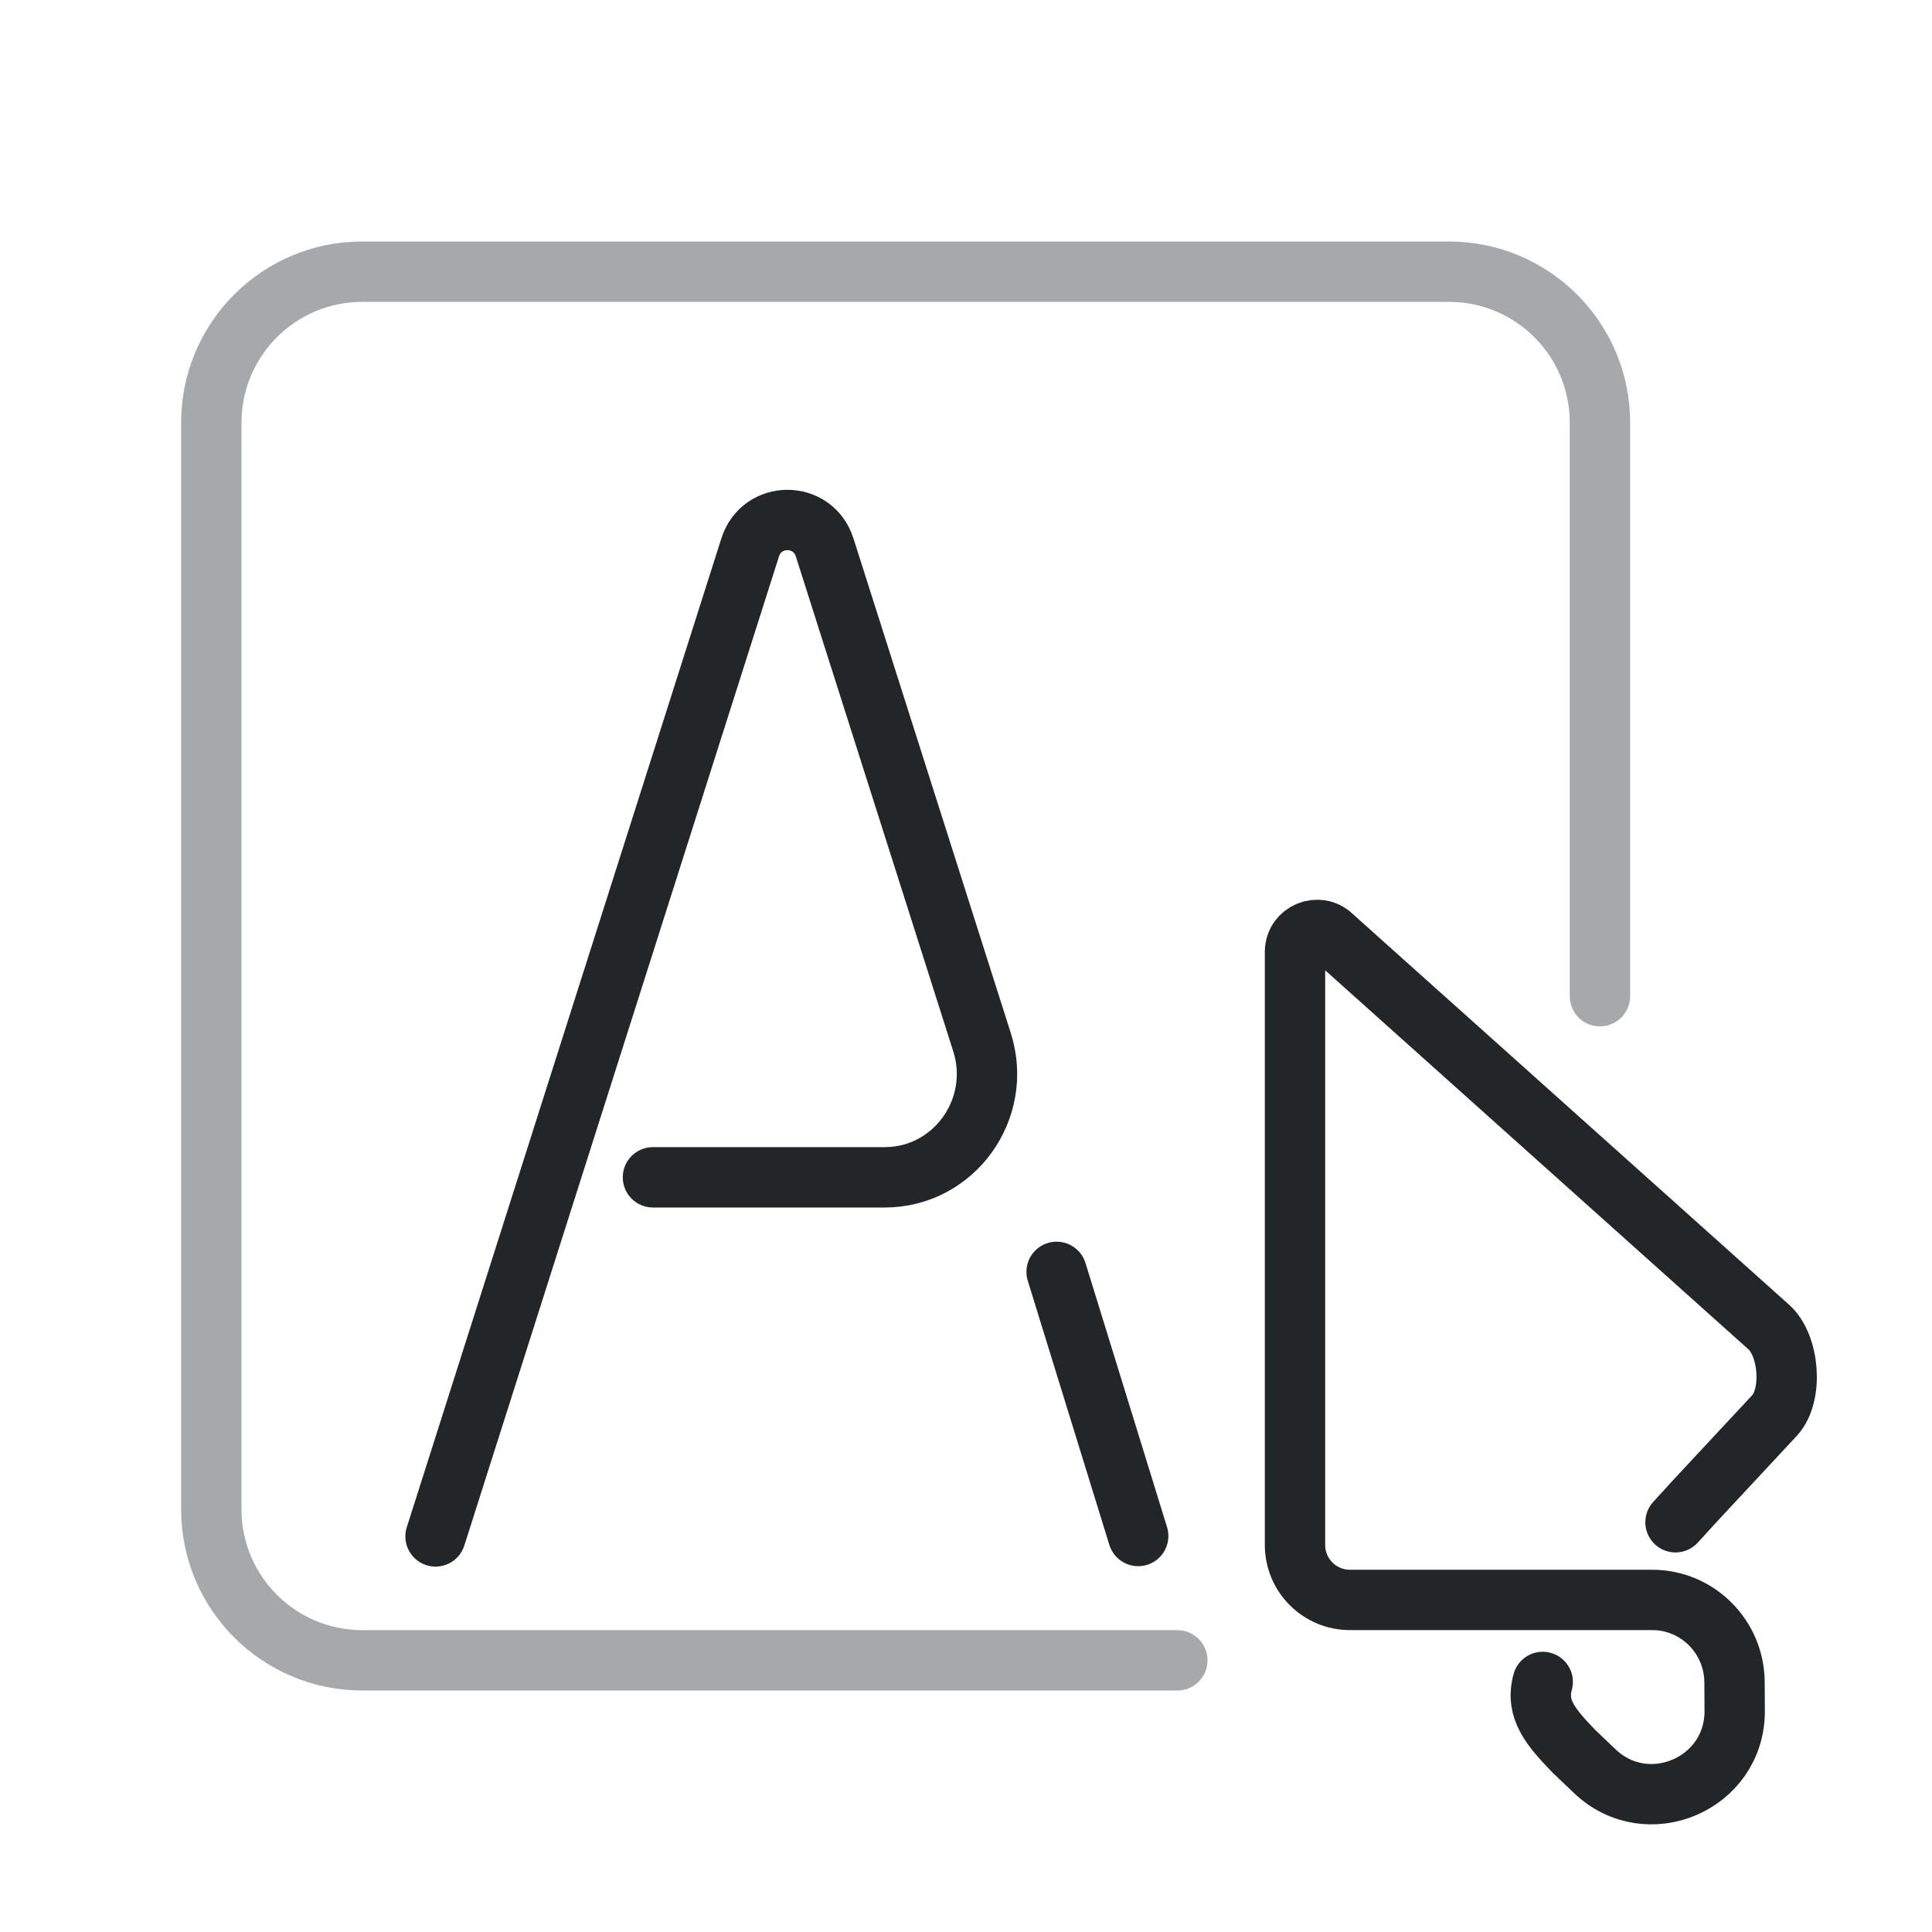
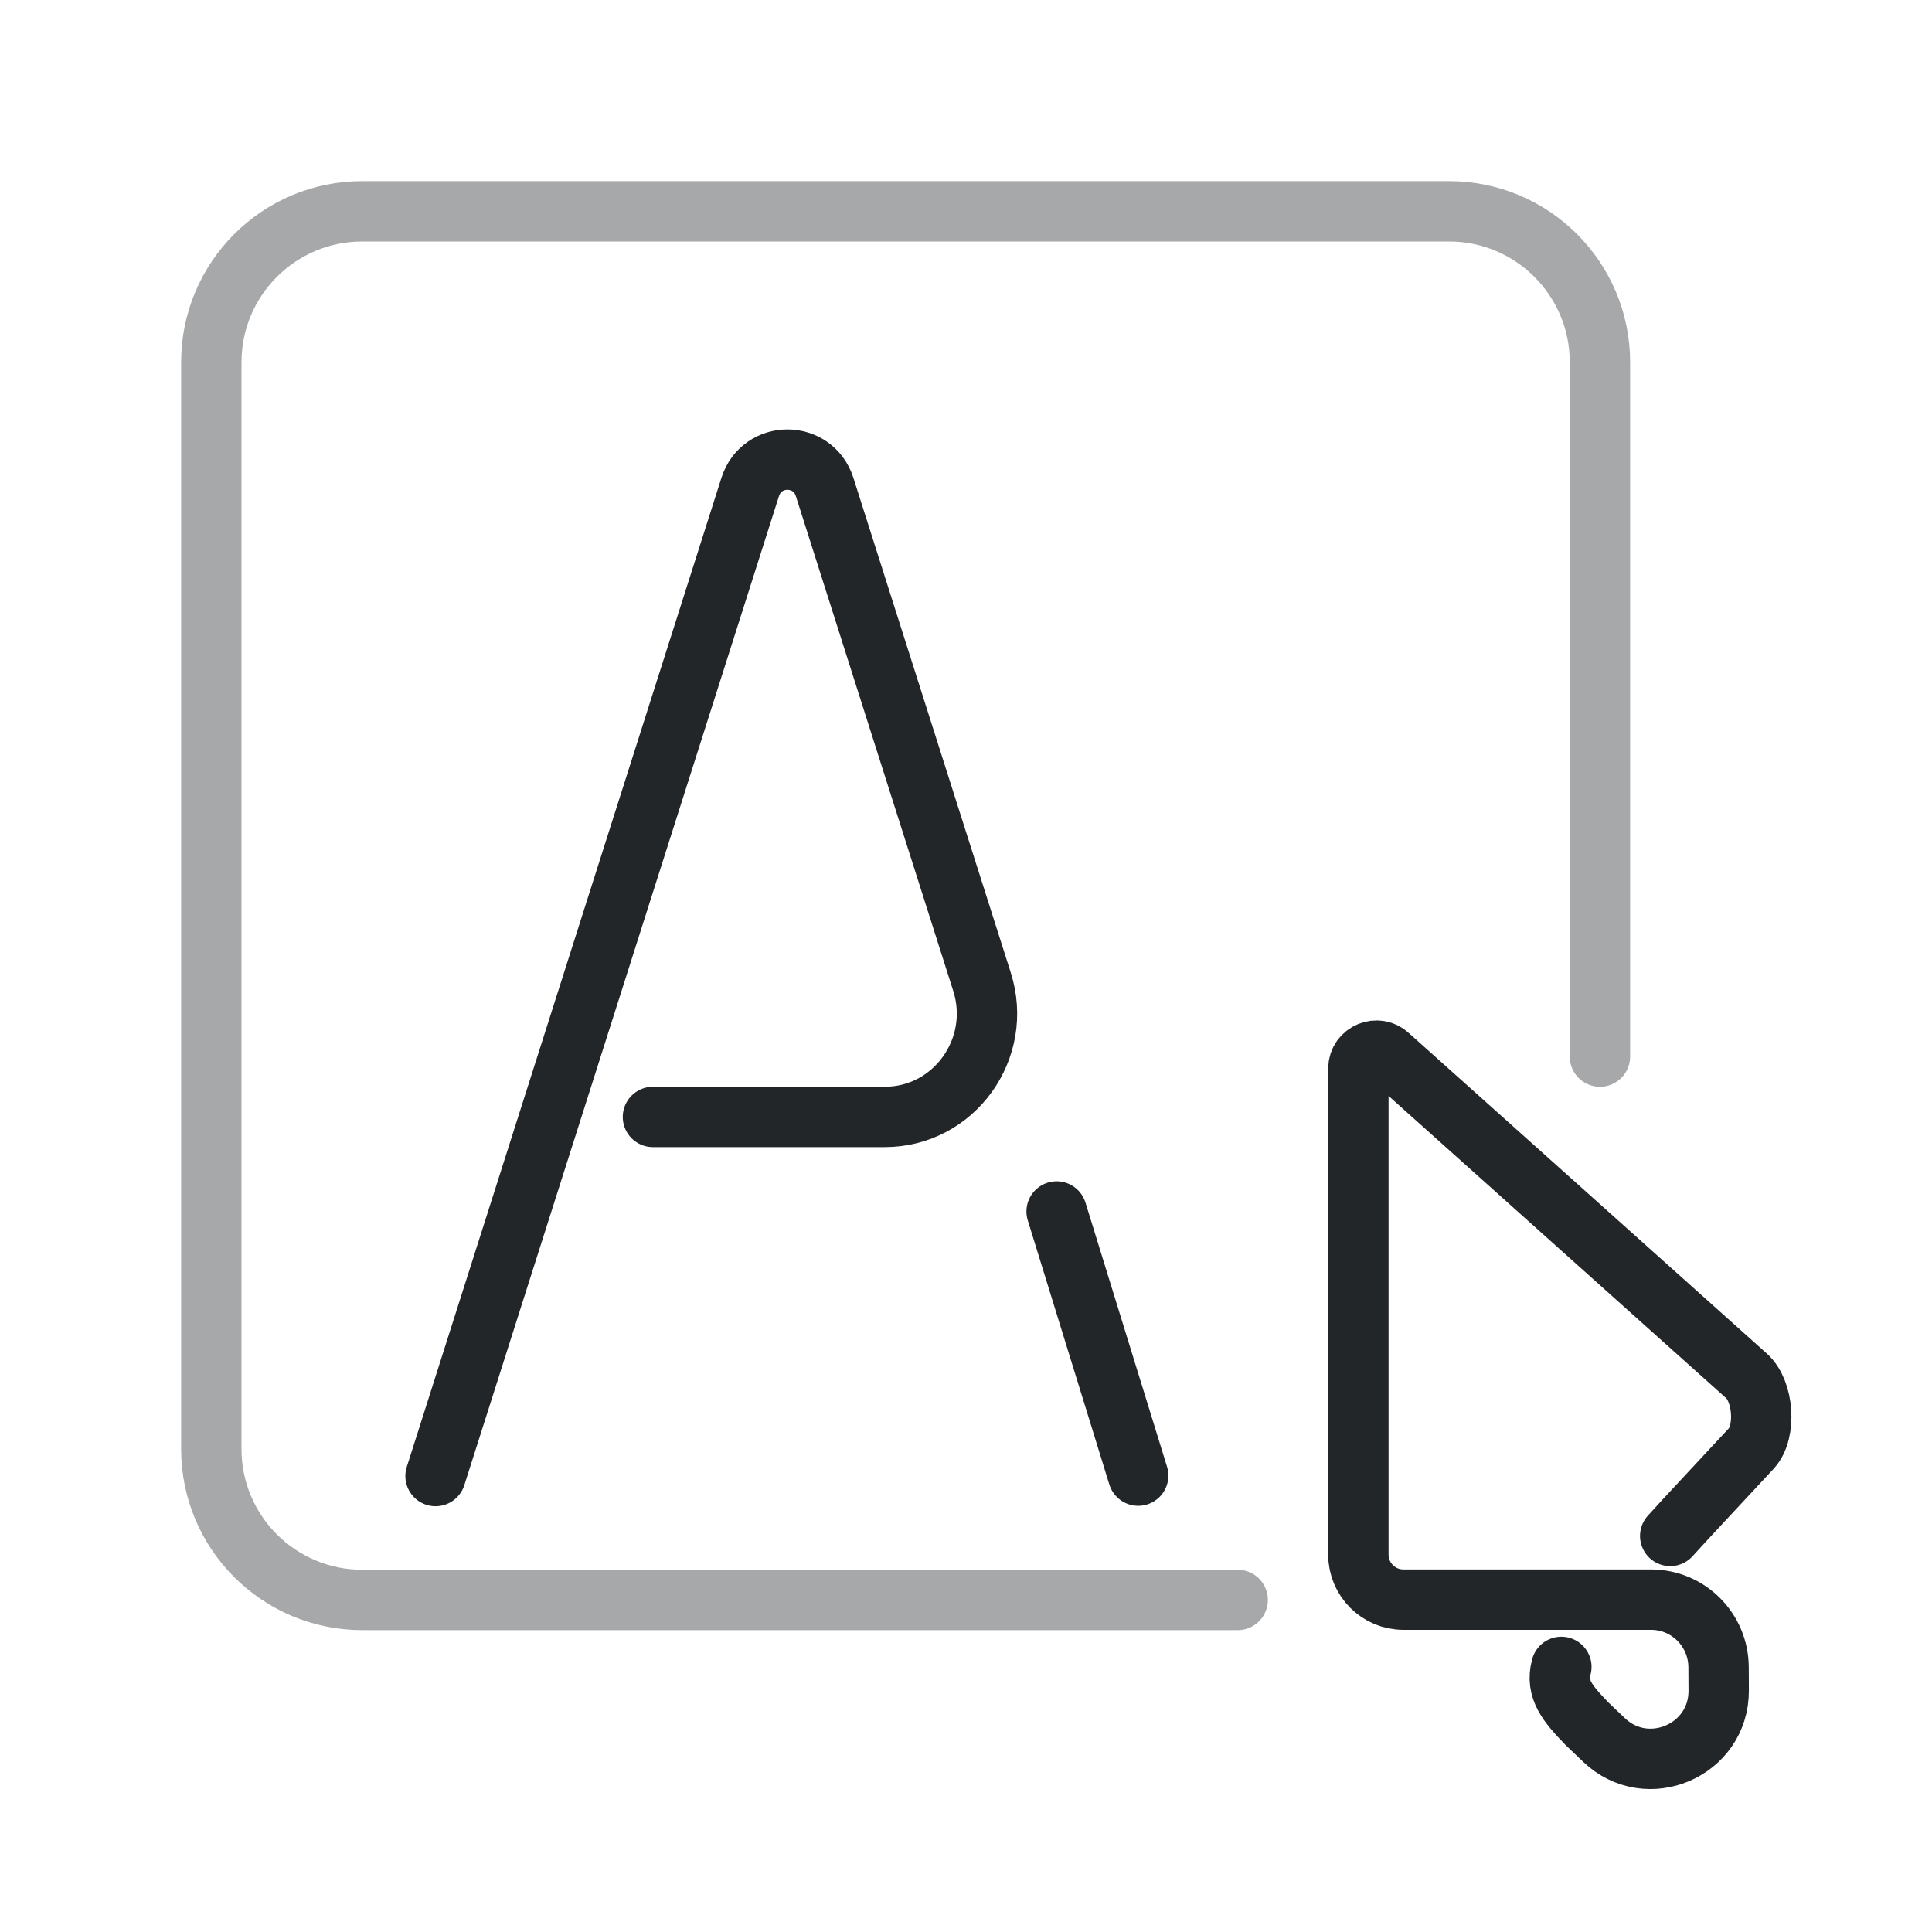
<svg xmlns="http://www.w3.org/2000/svg" width="32" height="32" version="1.1" viewBox="0 0 32 32">
  <defs>
    <style id="current-color-scheme" type="text/css">.ColorScheme-Text { color:#232629; }
.ColorScheme-Highlight { color:#3daee9; }</style>
  </defs>
  <g fill="none" stroke="currentColor" stroke-linecap="round">
-     <path id="font-letter" class="ColorScheme-Text" d="m17.501 21.066 1.351 4.375m-8.037-5.941h3.839c1.148 0 1.963-1.133 1.611-2.239l-2.606-8.193c-.193-.607-1.041-.607-1.234-2.22e-5l-5.211 16.38" opacity=".6" stroke-linejoin="round" style="opacity:1" stroke="currentColor" />
-     <path id="field" class="ColorScheme-Text" transform="translate(1,2)" d="m18.5 25.5h-13.5a2.5 2.5 45 01-2.5-2.5v-18a2.5 2.5 135 012.5-2.5h18a2.5 2.5 45 012.5 2.5v9.5" style="opacity:.4" stroke="currentColor" />
-     <path id="pointer" class="ColorScheme-Text" transform="matrix(.65 0 0 .65 14.025 10.225)" d="m17.734 27.128c-.193.7.211 1.159.797 1.769l.527.503c1.347 1.286 3.577.325 3.568-1.537l-.004-.725c-.006-1.16-.94-2.1-2.1-2.1h-7.7c-.773 0-1.4-.627-1.4-1.4v-15.12c.007-.492.6-.737.952-.392l11.122 9.96c.523.468.622 1.721.154 2.243l-2.038 2.189-.494.541" stroke-linejoin="round" stroke-width="1.538" stroke="currentColor" />
+     <path id="font-letter" class="ColorScheme-Text" d="m17.501 20.066 1.351 4.375m-8.037-5.941h3.839c1.148 0 1.963-1.133 1.611-2.239l-2.606-8.193c-.193-.607-1.041-.607-1.234-2.22e-5l-5.211 16.38" opacity=".6" stroke-linejoin="round" style="opacity:1" stroke="currentColor" />
+     <path id="field" class="ColorScheme-Text" transform="translate(1,1)" d="m19.5 25.5h-14.5a2.5 2.5 45 01-2.5-2.5v-18a2.5 2.5 135 012.5-2.5h18a2.5 2.5 45 012.5 2.5v11.5" style="opacity:.4" stroke="currentColor" />
+     <path id="pointer" class="ColorScheme-Text" d="m25.861 27.609c-.103.373.112.617.425.942l.281.268c.717.685 1.905.173 1.9-.819l-.002-.386c-.003-.618-.501-1.119-1.119-1.119h-4.101c-.412 0-.746-.334-.746-.746v-8.053c.004-.262.32-.392.507-.209l5.924 5.304c.278.249.331.917.082 1.195l-1.085 1.166-.263.288" stroke-linejoin="round" stroke="currentColor" />
  </g>
</svg>
